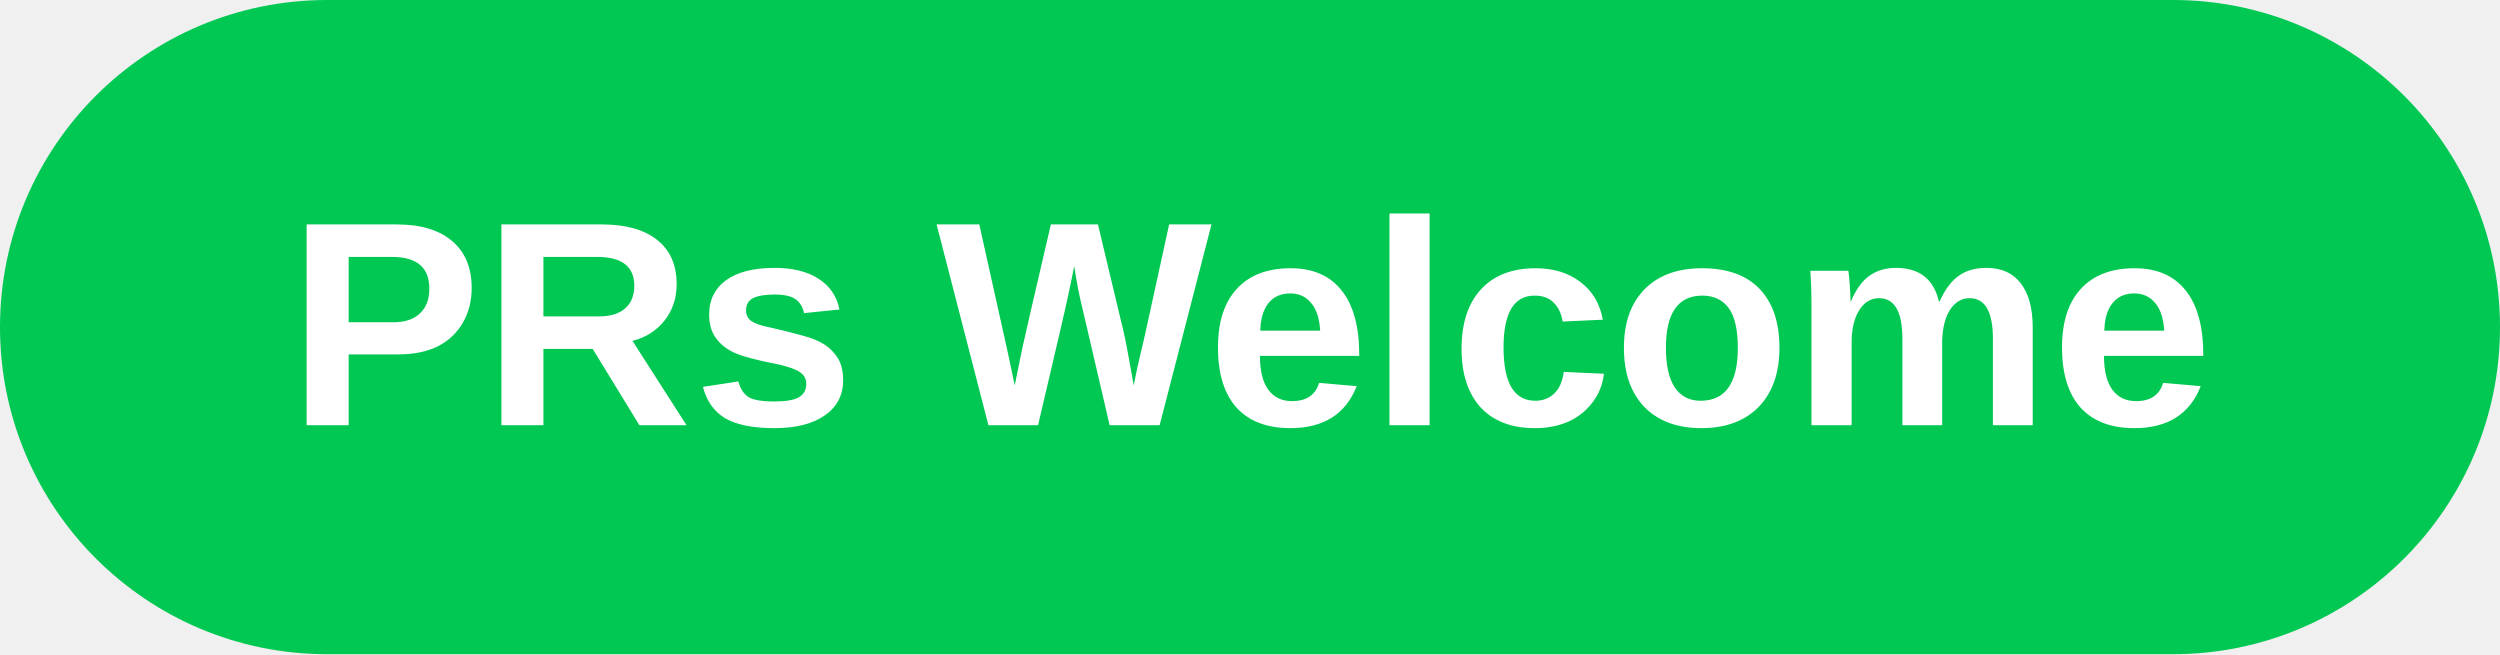
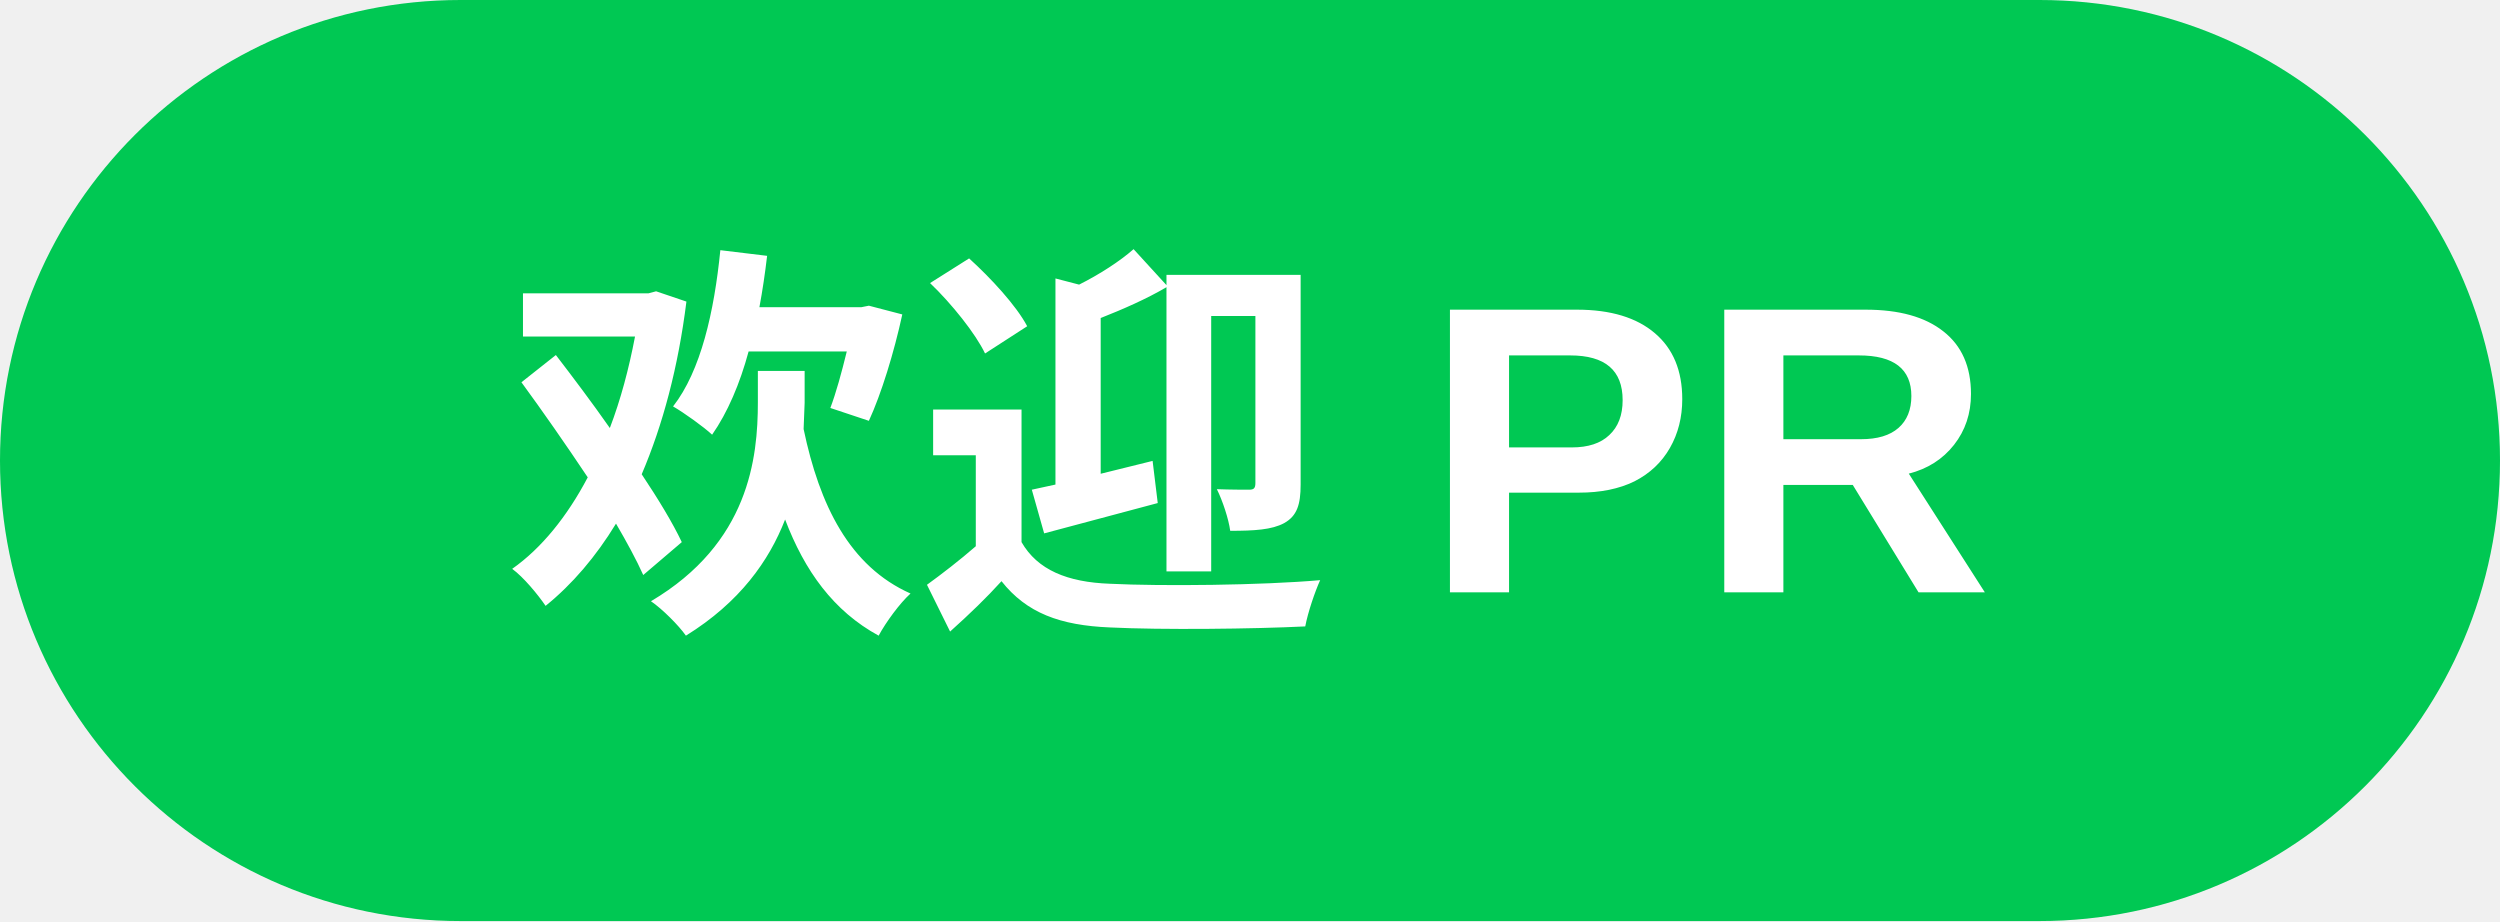
- <svg xmlns="http://www.w3.org/2000/svg" width="107" height="28" viewBox="0 0 107 28" role="img" aria-label="PRs Welcome">
-   <rect width="107" height="28" rx="14.0" fill="#00C853" />
-   <text x="53.5" y="14.0" dy="4.2" text-anchor="middle" font-family="'Segoe UI','PingFang SC','Microsoft YaHei','Helvetica Neue',Arial,sans-serif" font-size="12.5" font-weight="600" fill="#FFFFFF">PRs Welcome</text>
+ <svg xmlns="http://www.w3.org/2000/svg" width="76" height="28" viewBox="0 0 76 28" role="img" aria-label="欢迎 PR">
+   <rect width="76" height="28" rx="14.0" fill="#00C853" />
+   <text x="38.0" y="14.0" dy="4.2" text-anchor="middle" font-family="'Segoe UI','PingFang SC','Microsoft YaHei','Helvetica Neue',Arial,sans-serif" font-size="12.5" font-weight="600" fill="#FFFFFF">欢迎 PR</text>
</svg>
